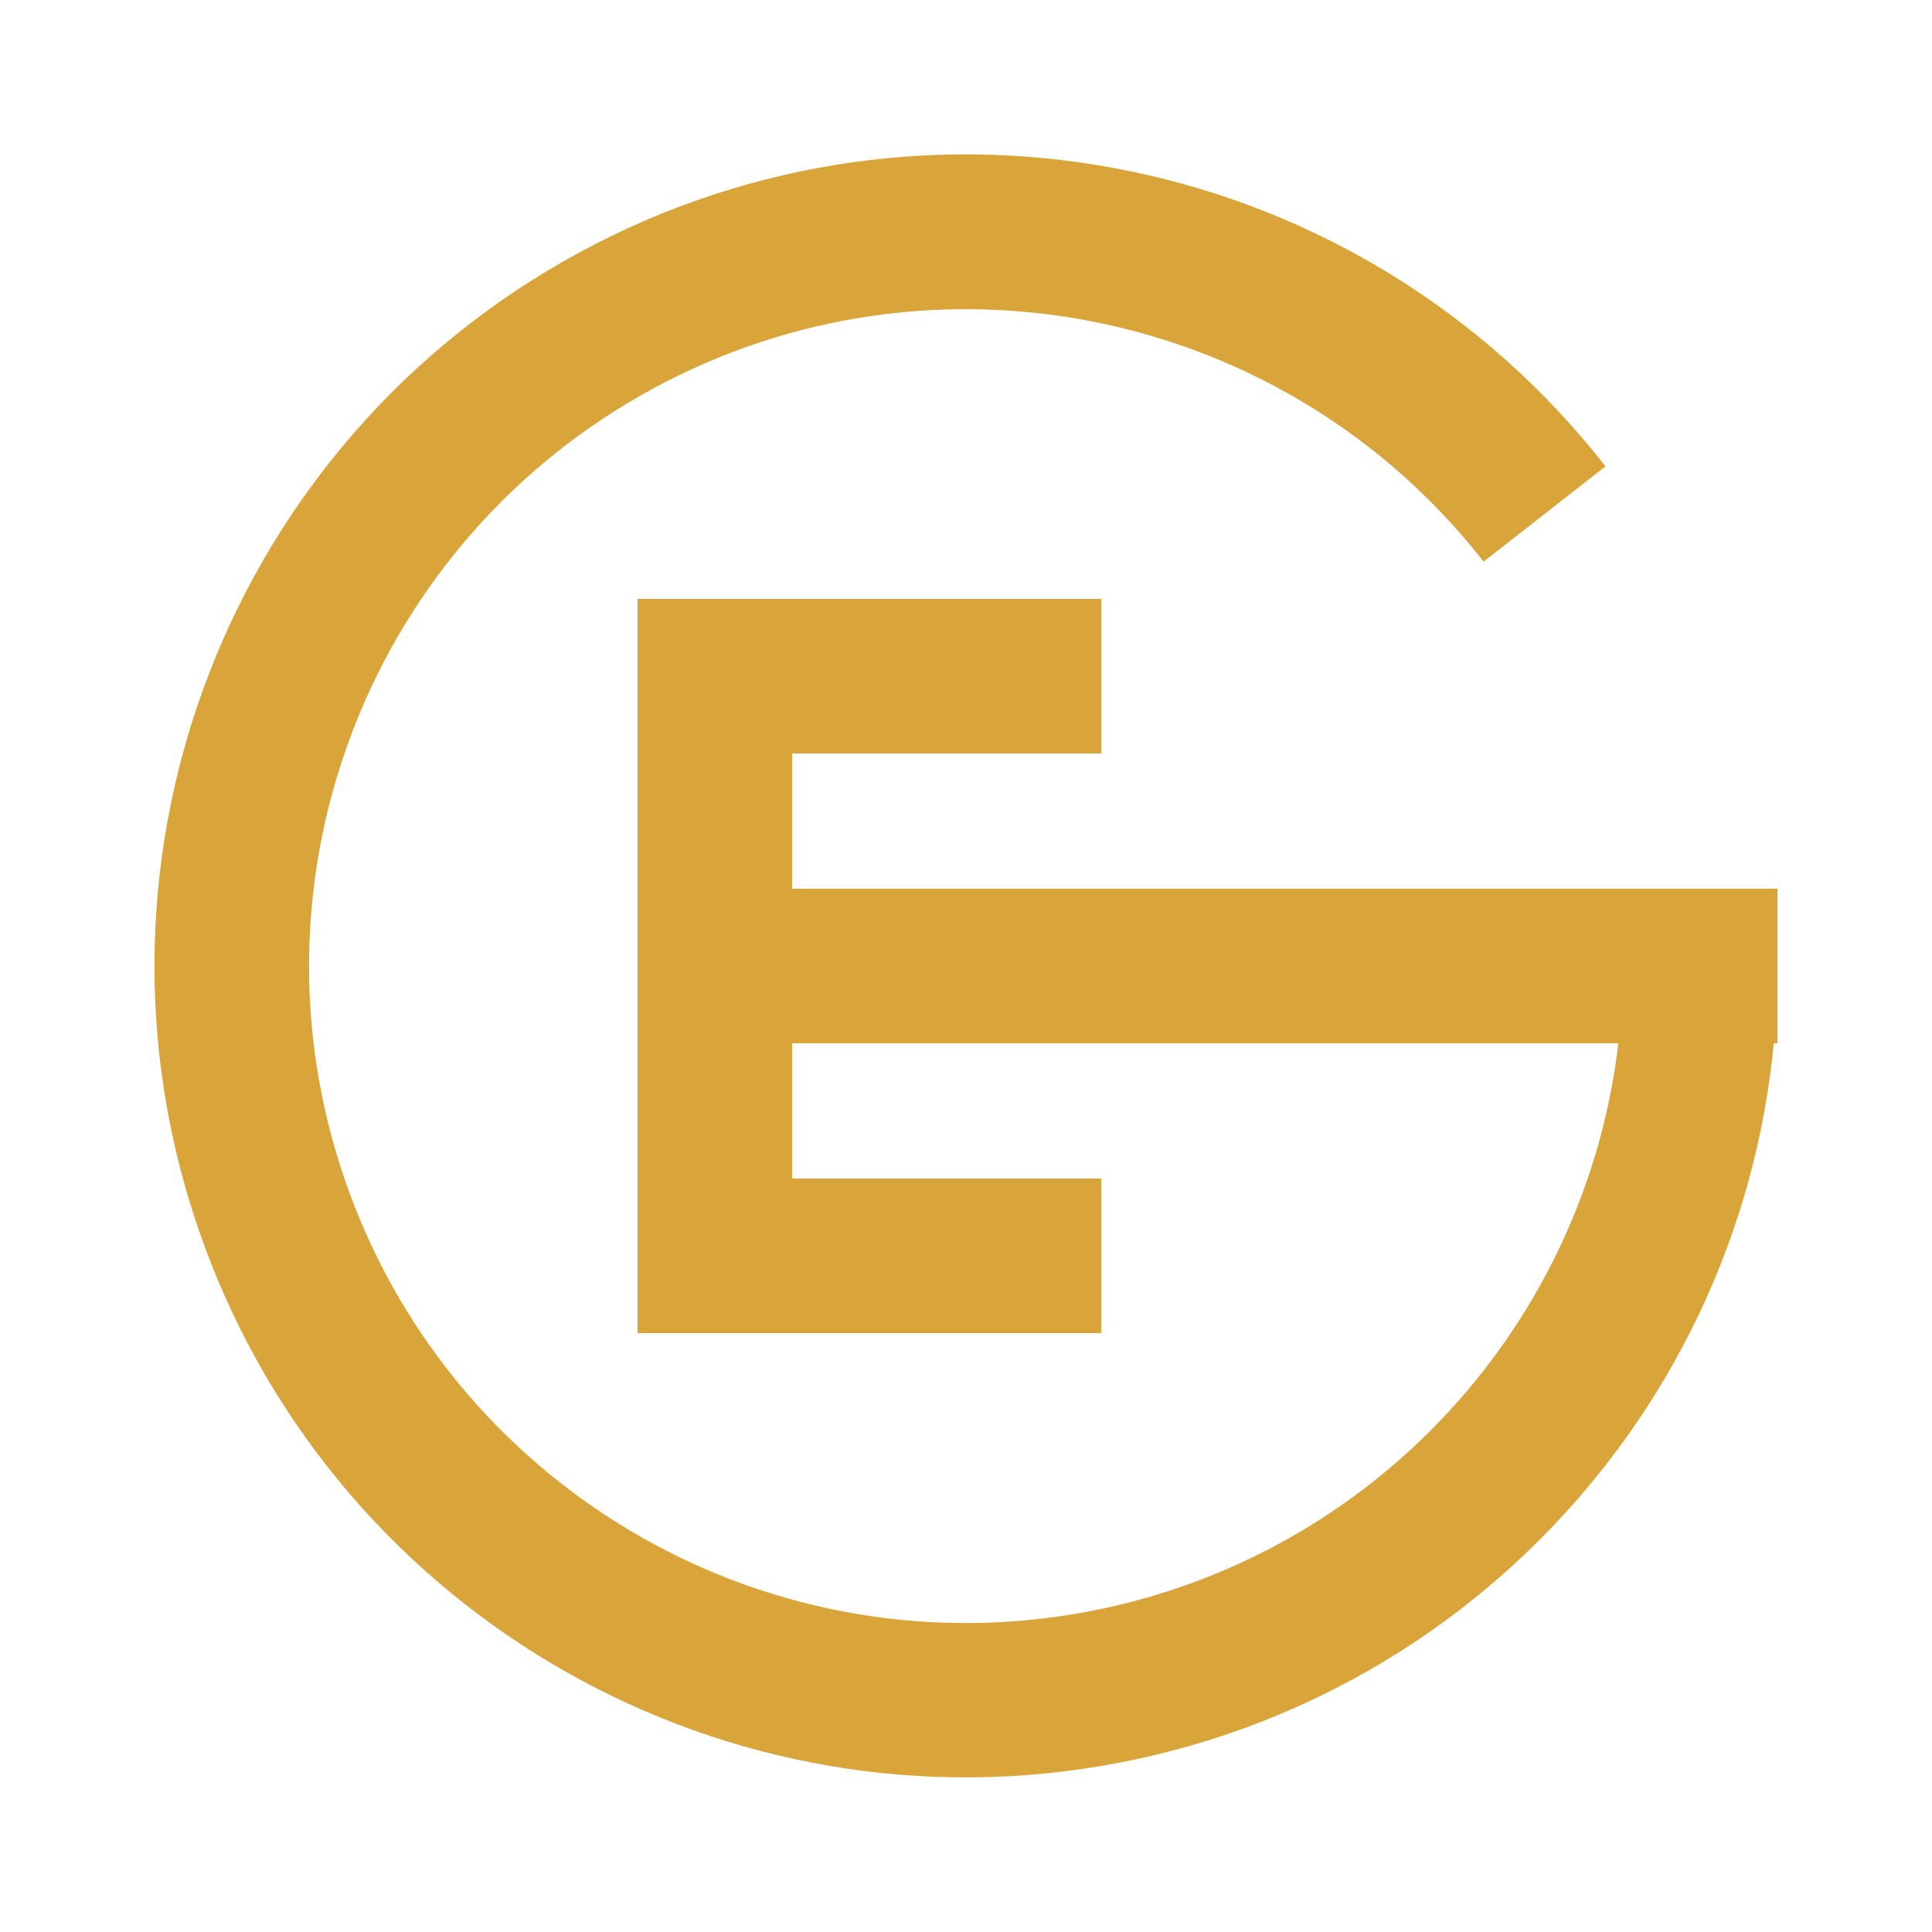
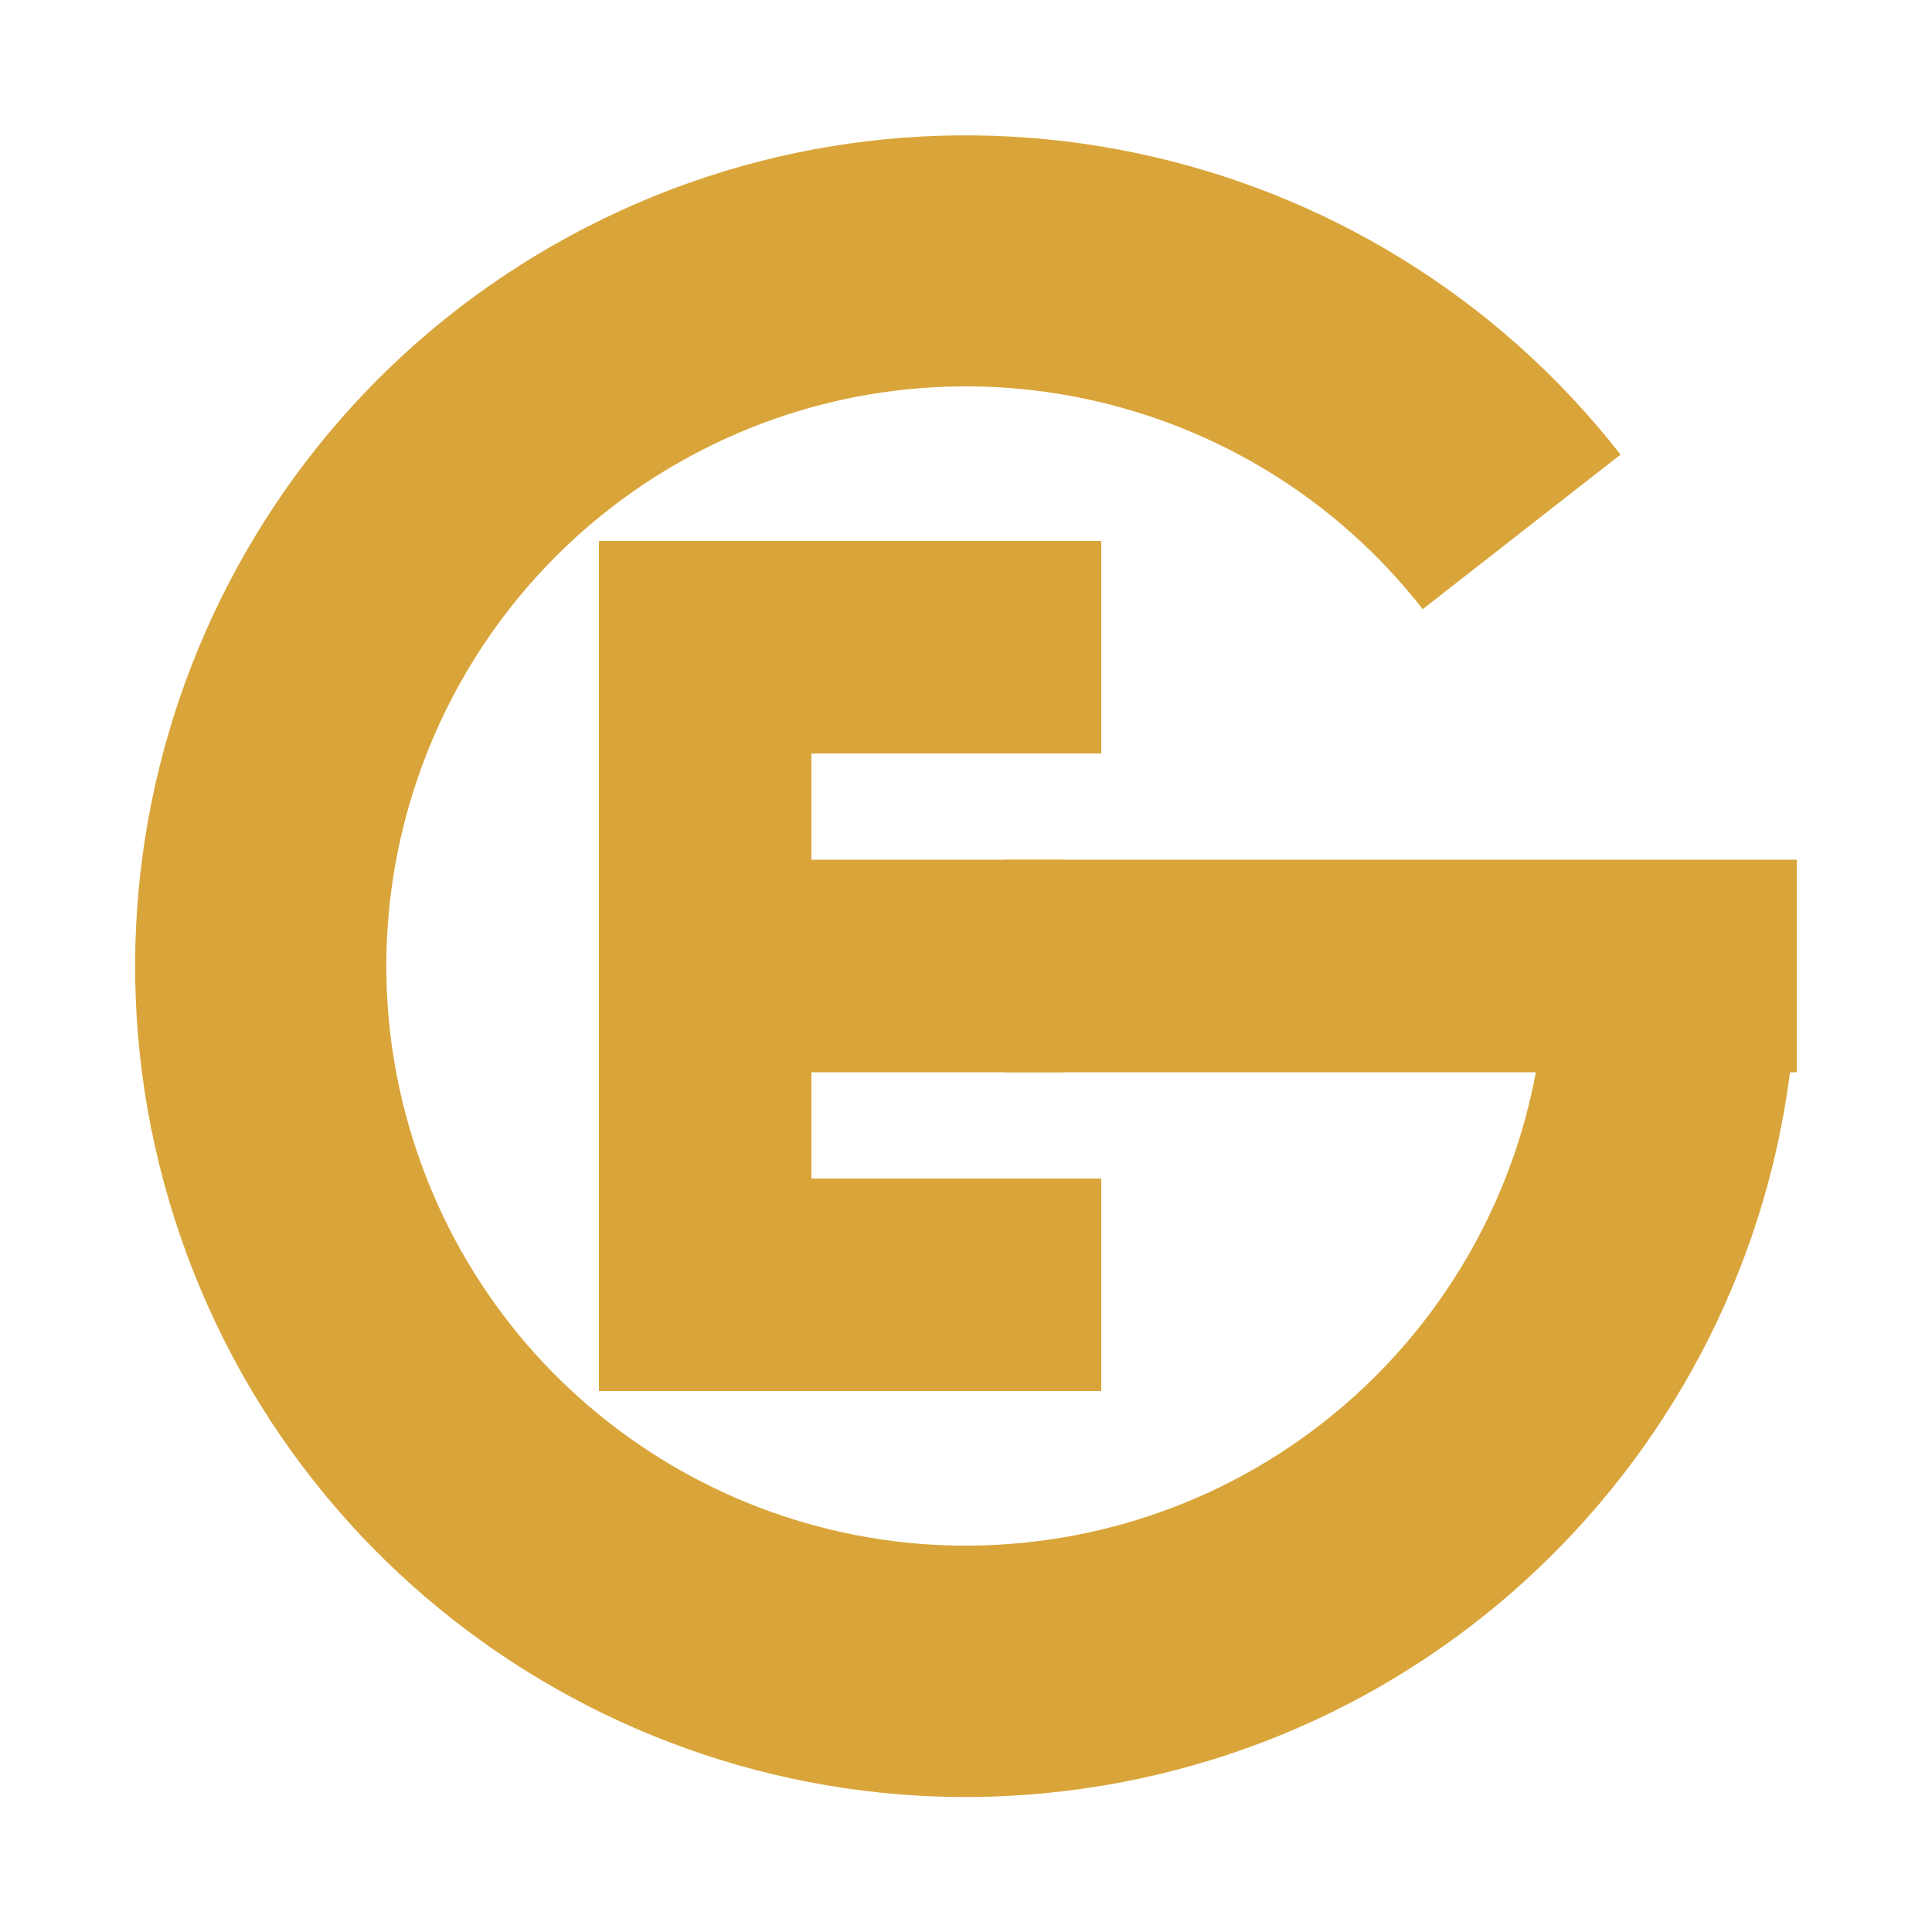
<svg xmlns="http://www.w3.org/2000/svg" viewBox="0 0 100 100" role="img" aria-label="EcoGès">
-   <path d="M83.1 24.14A42 42 0 1 0 92 50L84 50A34 34 0 1 1 76.79 29.07Z" fill="#D9A53A" />
-   <path d="M52 46H92V54H52Z" fill="#D9A53A" />
-   <path d="M33 31H57V39H41V46H55V54H41V61H57V69H33Z" fill="#D9A53A" />
+   <path d="M83.88 23.53A43 43 0 1 0 93 50L80 50A30 30 0 1 1 73.64 31.53Z" fill="#D9A53A" />
+   <path d="M52 44.5H93V55.5H52Z" fill="#D9A53A" />
+   <path d="M31 28H57V39H42V44.5H55V55.5H42V61H57V72H31Z" fill="#D9A53A" />
</svg>
